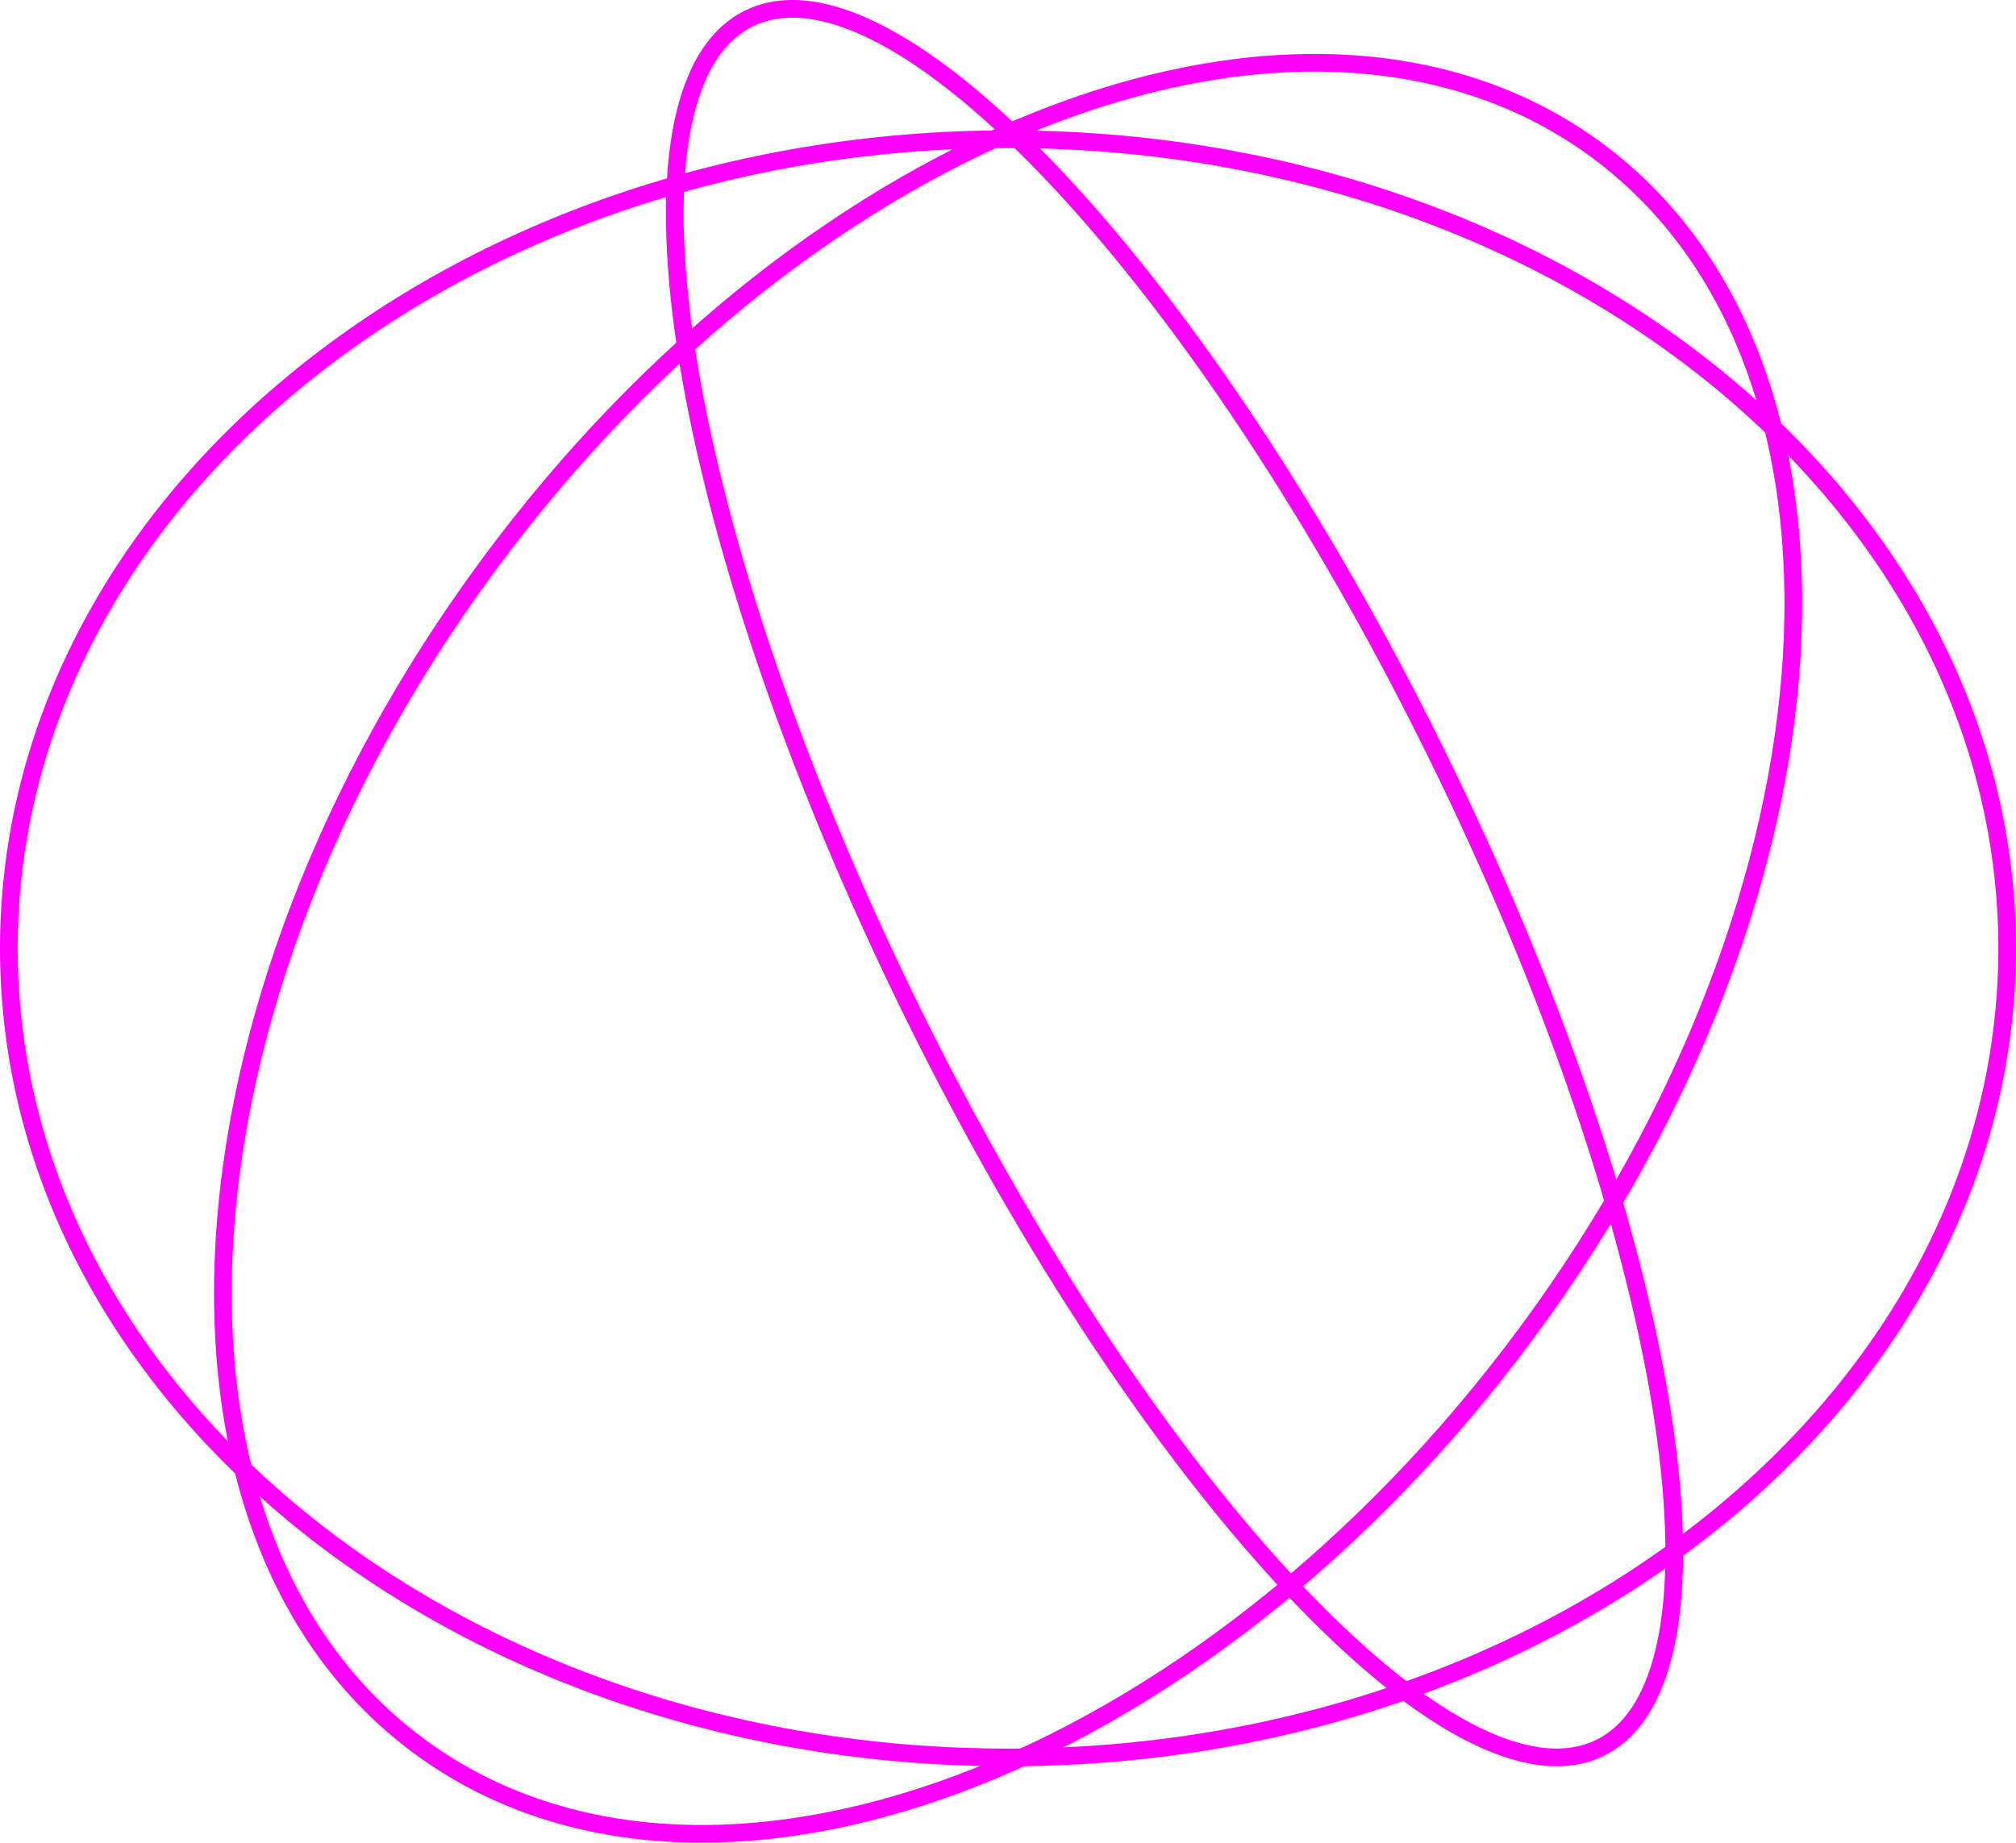
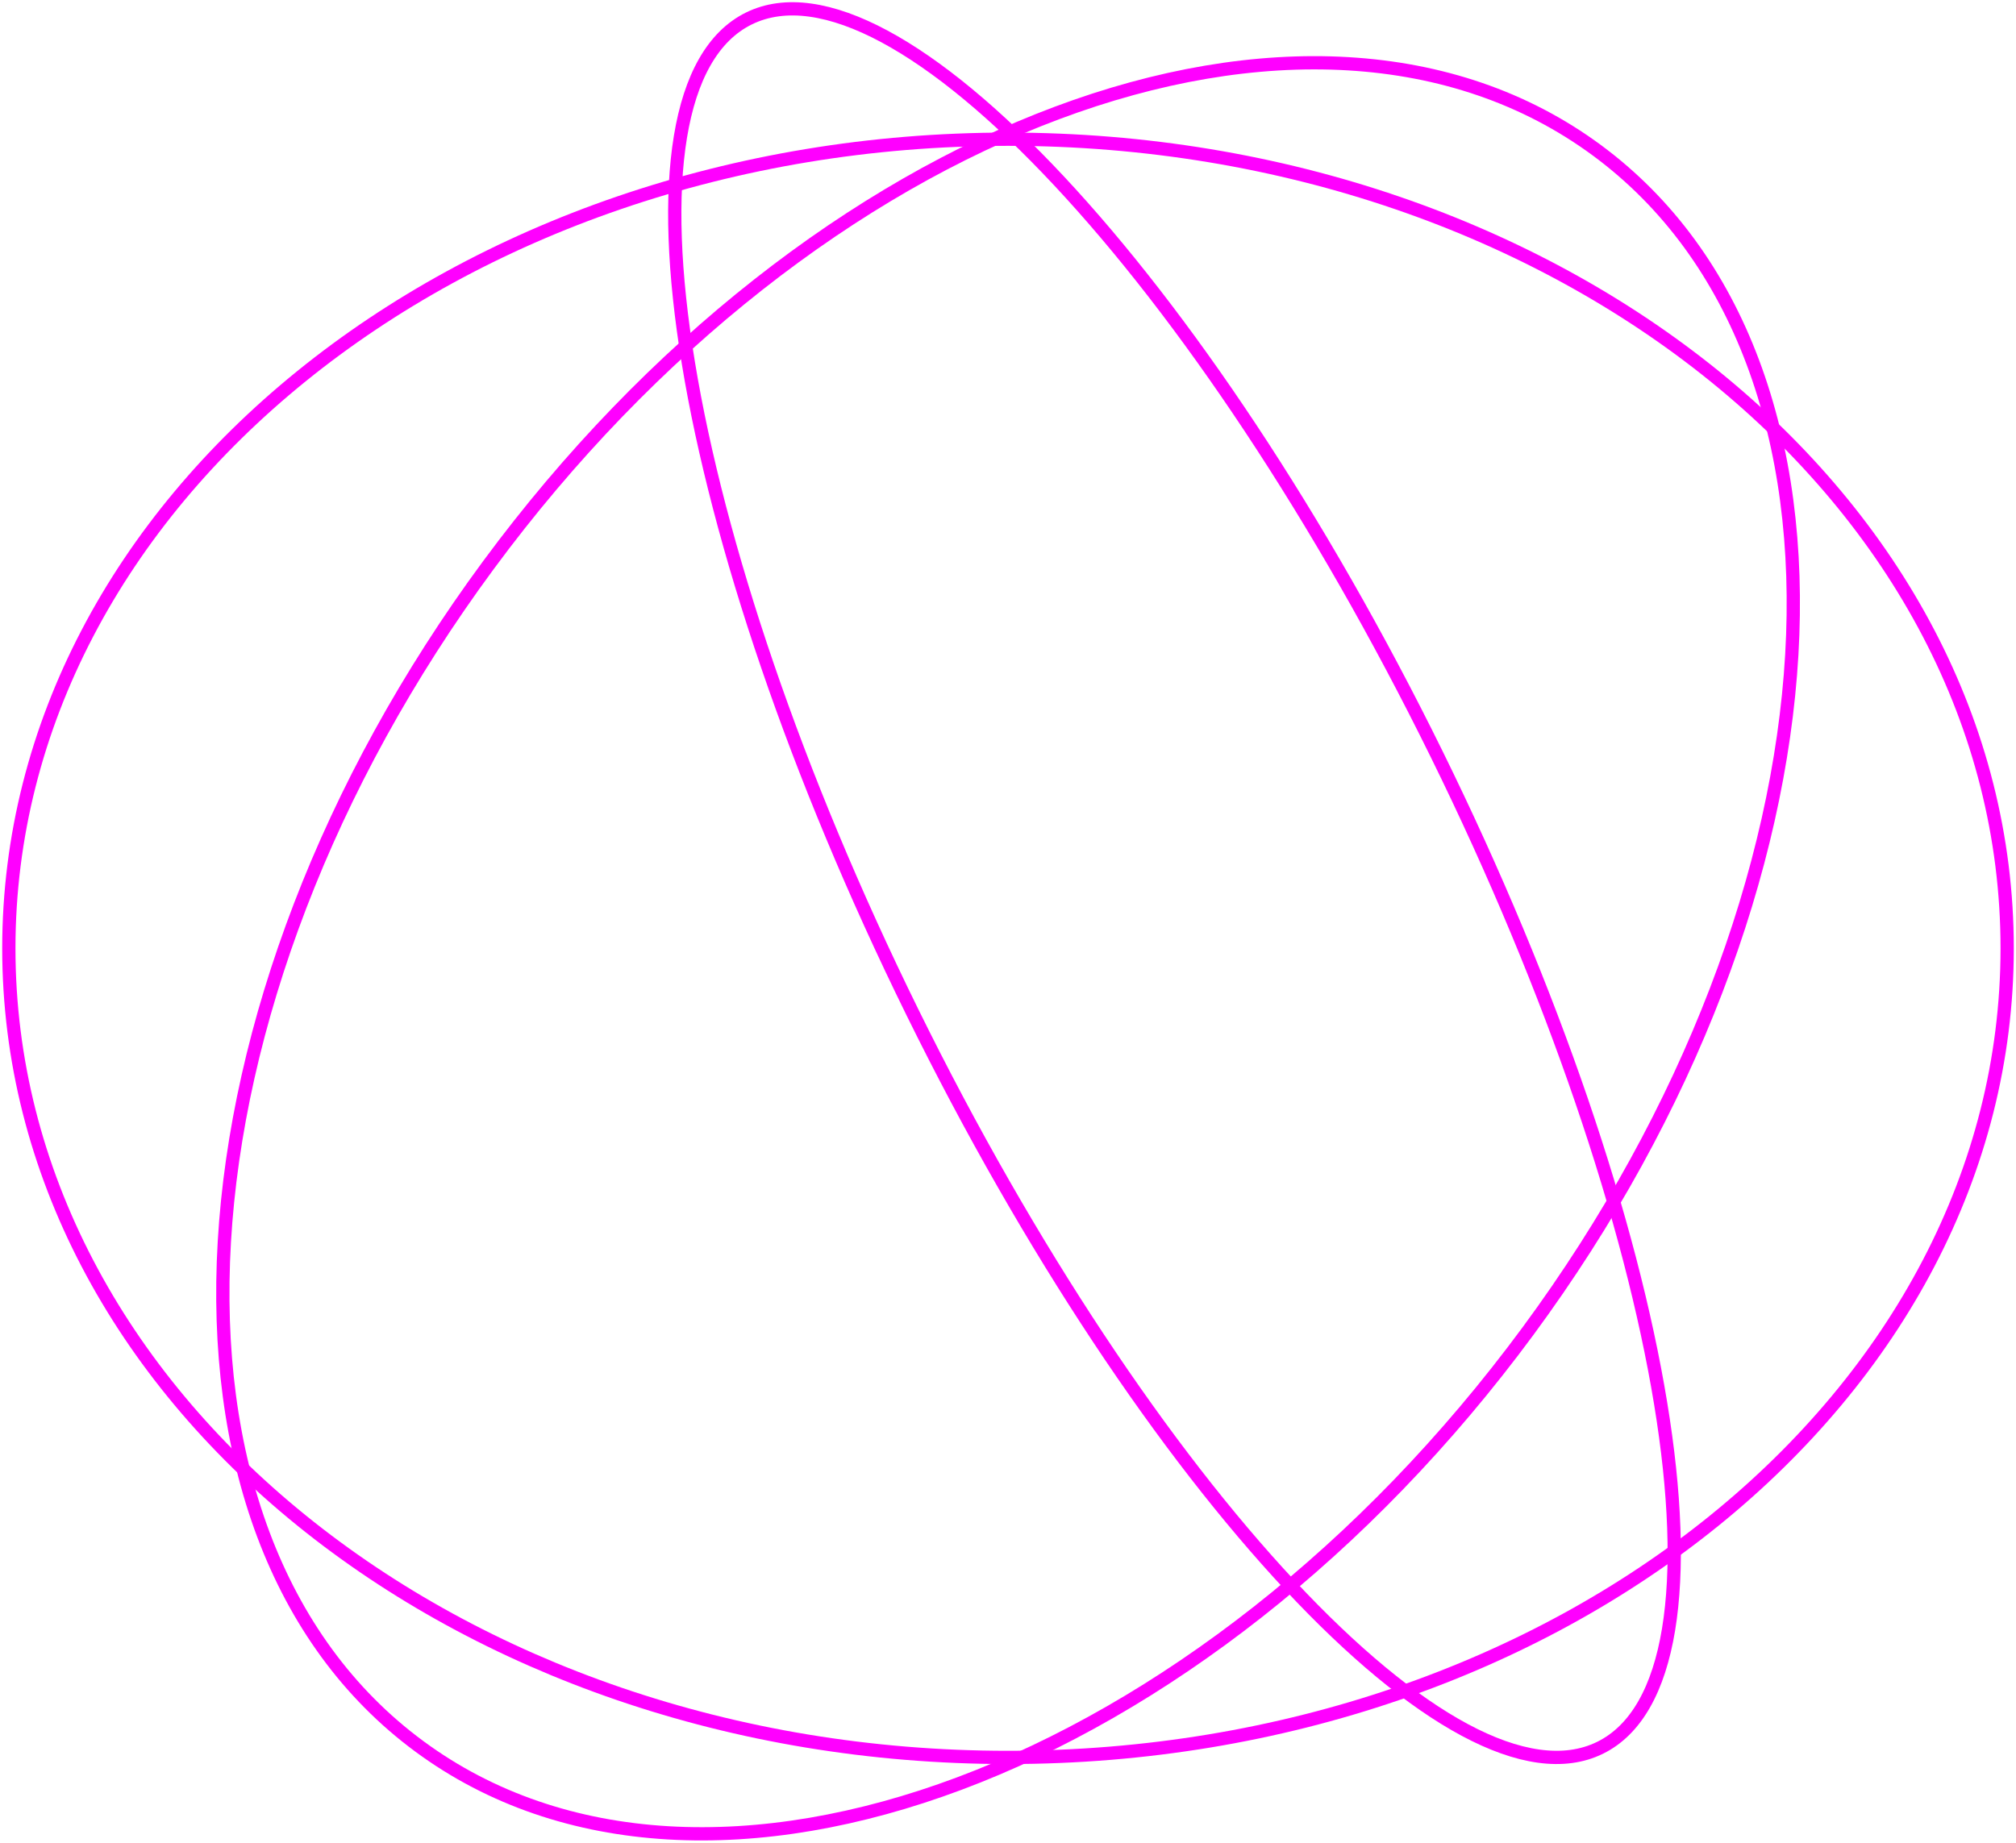
- <svg xmlns="http://www.w3.org/2000/svg" id="a8f03bdb-b181-4c17-9e91-0b4512c7f01d" data-name="レイヤー 1" width="228.128" height="208.528" viewBox="0 0 228.128 208.528">
-   <ellipse cx="114.064" cy="107.335" rx="113.064" ry="91.579" style="fill: none;stroke: #f0f;stroke-miterlimit: 10;stroke-width: 2px" />
-   <ellipse cx="114.064" cy="107.335" rx="112.233" ry="73.064" transform="matrix(0.5935, -0.8049, 0.8049, 0.5935, -40.0187, 135.4398)" style="fill: none;stroke: #f0f;stroke-miterlimit: 10;stroke-width: 2px" />
-   <path d="M181.066,197.822c-16.358,8.05-51.272-29.305-77.827-83.268S68.387,10.141,84.745,2.091s51.27,29.302,77.826,83.265S197.424,189.772,181.066,197.822Z" style="fill: none;stroke: #f0f;stroke-miterlimit: 10;stroke-width: 2px" />
+ <svg xmlns="http://www.w3.org/2000/svg" id="f468d636-f336-487b-9f61-fa21a65fc57e" data-name="レイヤー 1" width="228.128" height="208.528" viewBox="0 0 228.128 208.528">
+   <ellipse cx="114.064" cy="107.335" rx="113.064" ry="91.579" style="fill: none;stroke: #f0f;stroke-miterlimit: 10;stroke-width: 1.5px" />
+   <ellipse cx="114.064" cy="107.335" rx="112.233" ry="73.064" transform="matrix(0.5935, -0.8049, 0.8049, 0.5935, -40.0187, 135.4398)" style="fill: none;stroke: #f0f;stroke-miterlimit: 10;stroke-width: 1.5px" />
+   <path d="M181.066,197.822c-16.358,8.05-51.272-29.305-77.827-83.268S68.387,10.141,84.745,2.091s51.27,29.302,77.826,83.265S197.424,189.772,181.066,197.822Z" style="fill: none;stroke: #f0f;stroke-miterlimit: 10;stroke-width: 1.5px" />
</svg>
